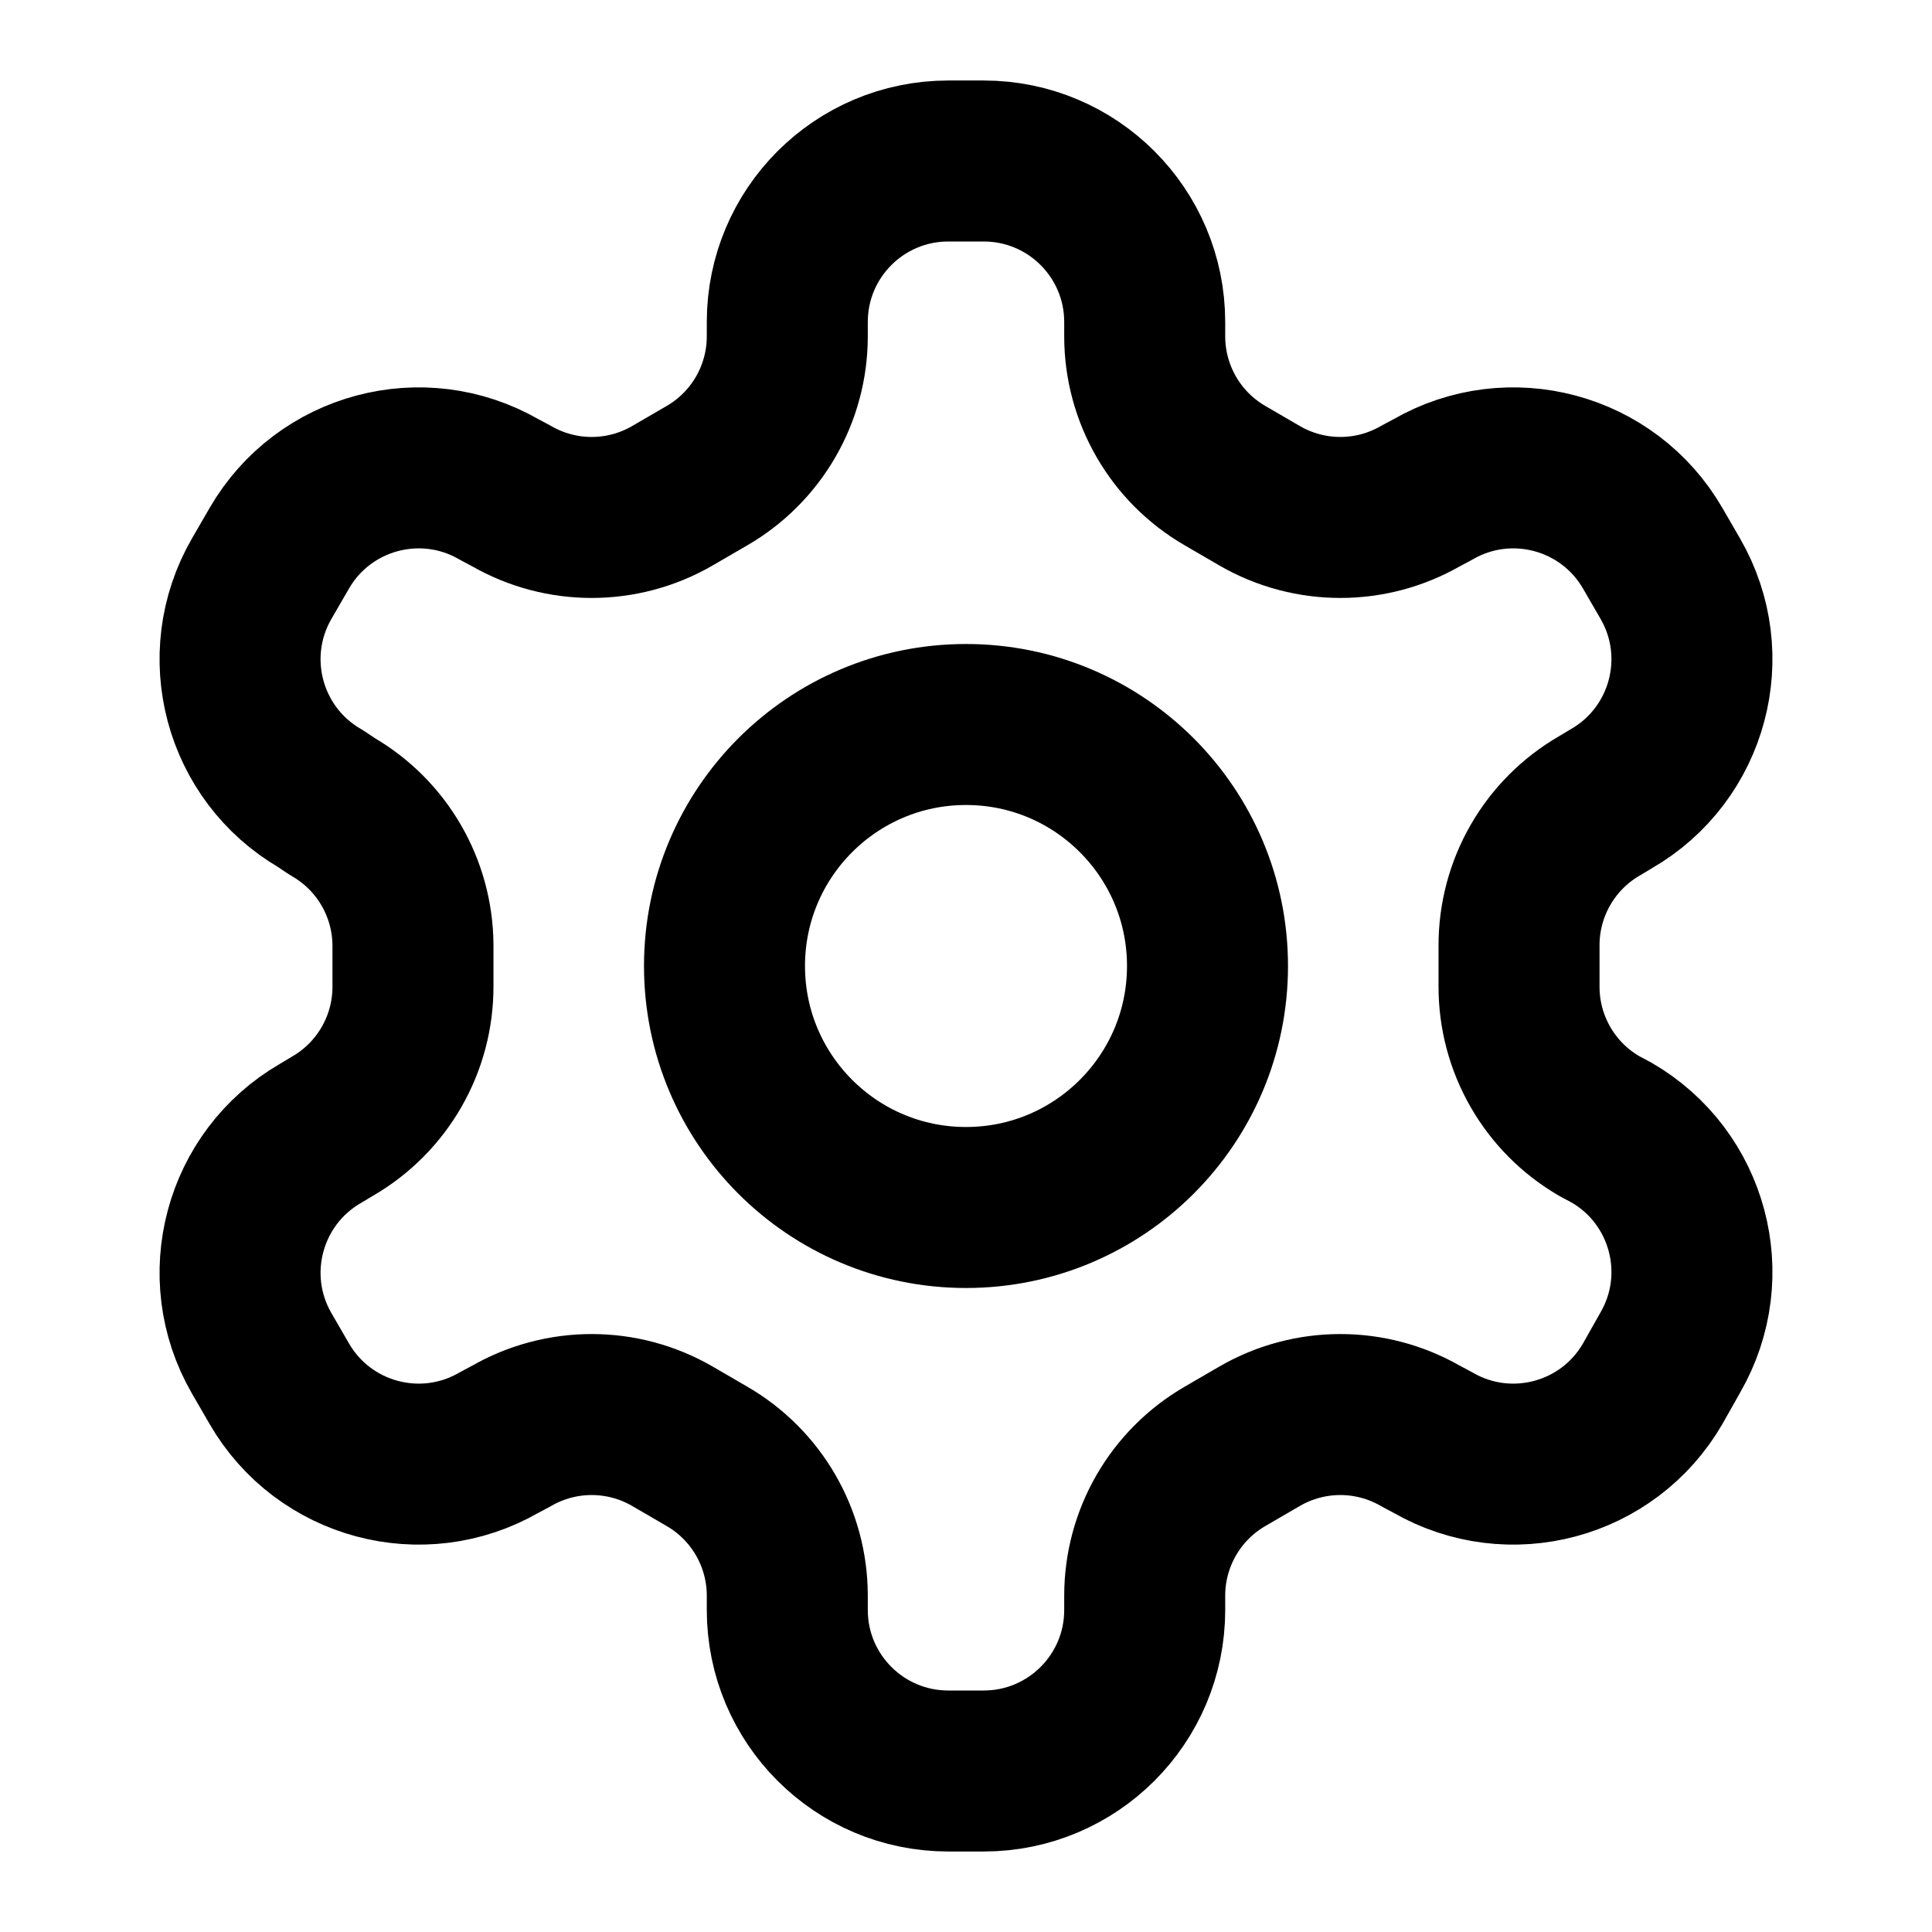
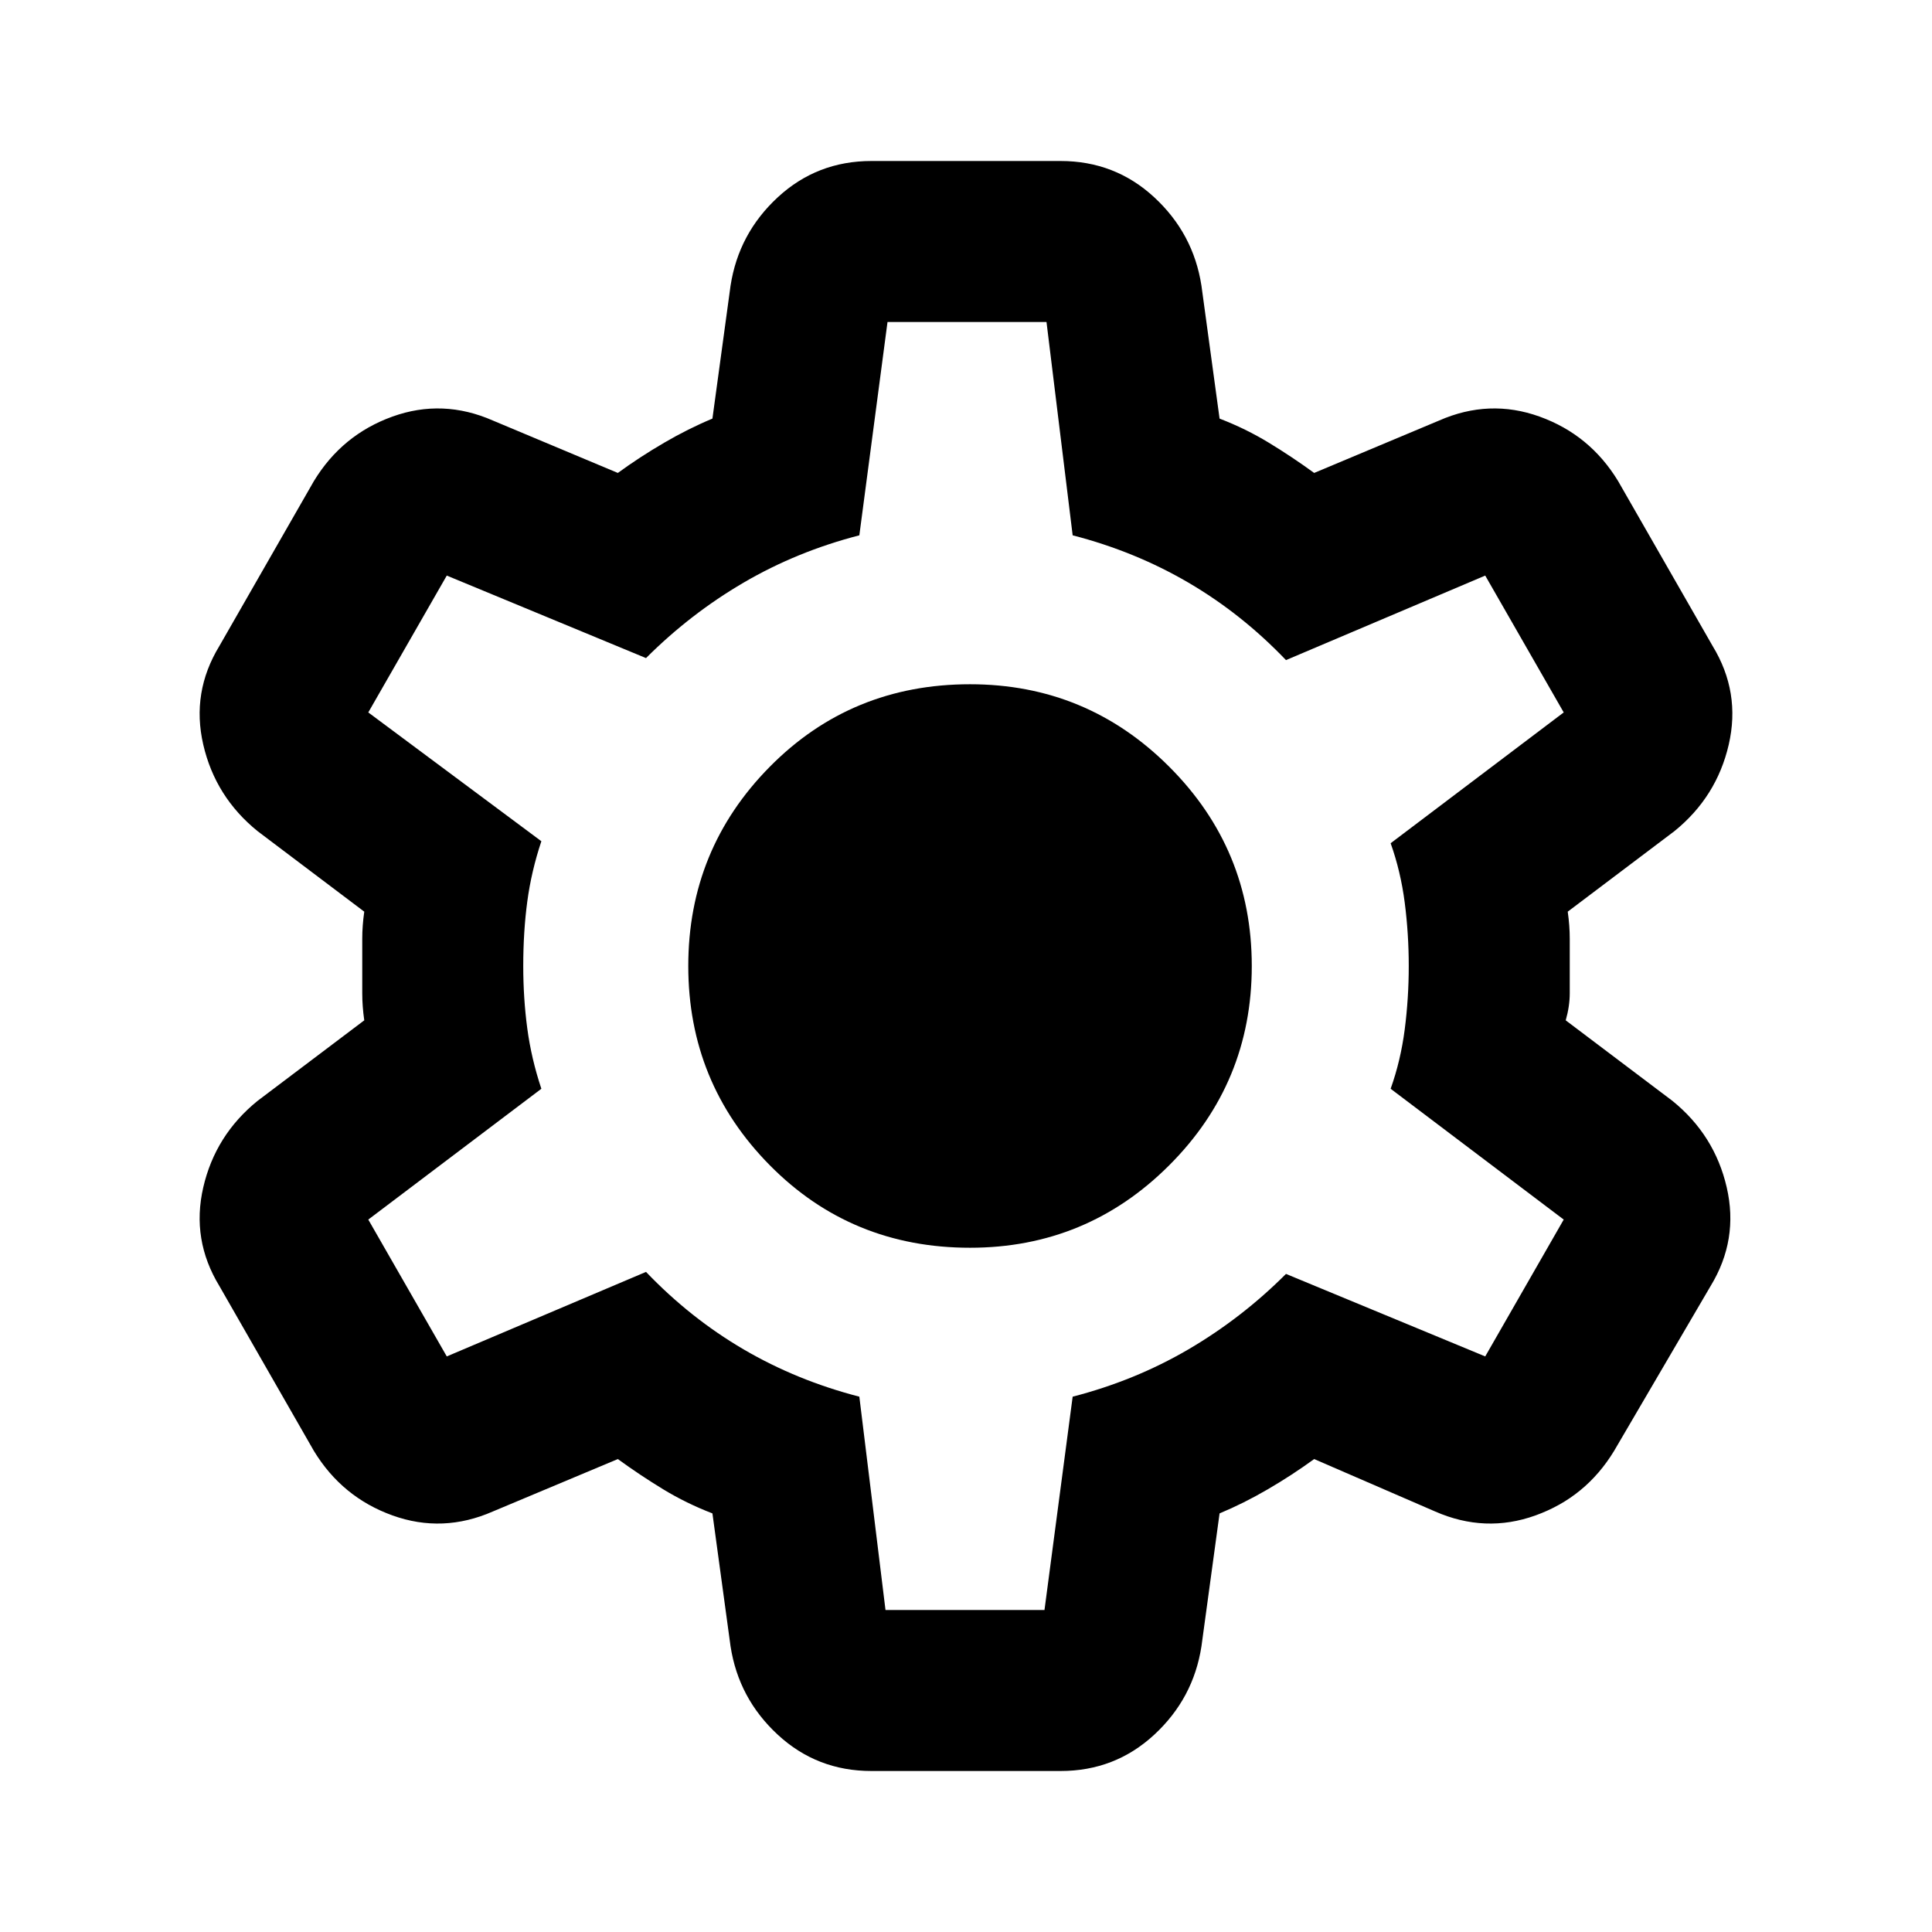
- <svg xmlns="http://www.w3.org/2000/svg" width="24" height="24" viewBox="0 0 24 24" fill="none" stroke="currentColor" stroke-width="2" stroke-linecap="round" stroke-linejoin="round" class="lucide lucide-settings">
-   <path d="M12.22 2h-.44a2 2 0 0 0-2 2v.18a2 2 0 0 1-1 1.73l-.43.25a2 2 0 0 1-2 0l-.15-.08a2 2 0 0 0-2.73.73l-.22.38a2 2 0 0 0 .73 2.73l.15.1a2 2 0 0 1 1 1.72v.51a2 2 0 0 1-1 1.74l-.15.09a2 2 0 0 0-.73 2.73l.22.38a2 2 0 0 0 2.73.73l.15-.08a2 2 0 0 1 2 0l.43.25a2 2 0 0 1 1 1.73V20a2 2 0 0 0 2 2h.44a2 2 0 0 0 2-2v-.18a2 2 0 0 1 1-1.73l.43-.25a2 2 0 0 1 2 0l.15.08a2 2 0 0 0 2.73-.73l.22-.39a2 2 0 0 0-.73-2.73l-.15-.08a2 2 0 0 1-1-1.74v-.5a2 2 0 0 1 1-1.74l.15-.09a2 2 0 0 0 .73-2.73l-.22-.38a2 2 0 0 0-2.73-.73l-.15.08a2 2 0 0 1-2 0l-.43-.25a2 2 0 0 1-1-1.73V4a2 2 0 0 0-2-2z" />
-   <circle cx="12" cy="12" r="3" />
+ <svg xmlns="http://www.w3.org/2000/svg" height="24px" viewBox="0 -960 960 960" width="24px" fill="currentColor">
+   <path d="M433-80q-27 0-46.5-18T363-142l-9-66q-13-5-24.5-12T307-235l-62 26q-25 11-50 2t-39-32l-47-82q-14-23-8-49t27-43l53-40q-1-7-1-13.5v-27q0-6.5 1-13.5l-53-40q-21-17-27-43t8-49l47-82q14-23 39-32t50 2l62 26q11-8 23-15t24-12l9-66q4-26 23.5-44t46.5-18h94q27 0 46.5 18t23.5 44l9 66q13 5 24.5 12t22.5 15l62-26q25-11 50-2t39 32l47 82q14 23 8 49t-27 43l-53 40q1 7 1 13.5v27q0 6.5-2 13.5l53 40q21 17 27 43t-8 49l-48 82q-14 23-39 32t-50-2l-60-26q-11 8-23 15t-24 12l-9 66q-4 26-23.5 44T527-80h-94Zm7-80h79l14-106q31-8 57.5-23.5T639-327l99 41 39-68-86-65q5-14 7-29.5t2-31.5q0-16-2-31.5t-7-29.5l86-65-39-68-99 42q-22-23-48.5-38.5T533-694l-13-106h-79l-14 106q-31 8-57.5 23.5T321-633l-99-41-39 68 86 64q-5 15-7 30t-2 32q0 16 2 31t7 30l-86 65 39 68 99-42q22 23 48.5 38.5T427-266l13 106Zm42-180q58 0 99-41t41-99q0-58-41-99t-99-41q-59 0-99.5 41T342-480q0 58 40.5 99t99.5 41Zm-2-140Z" />
</svg>
